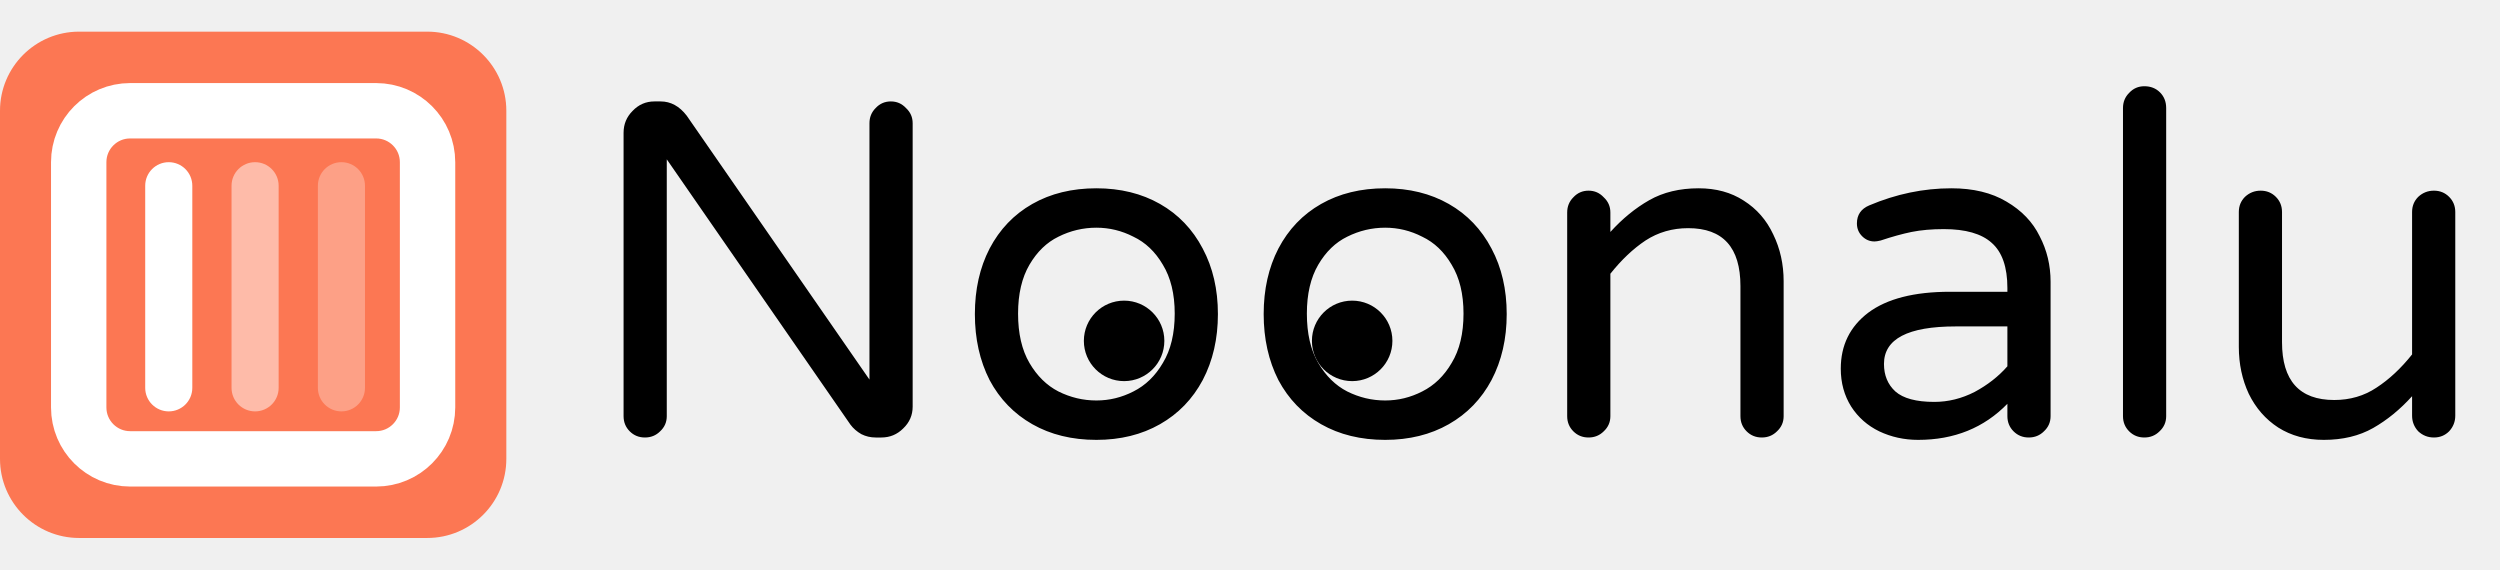
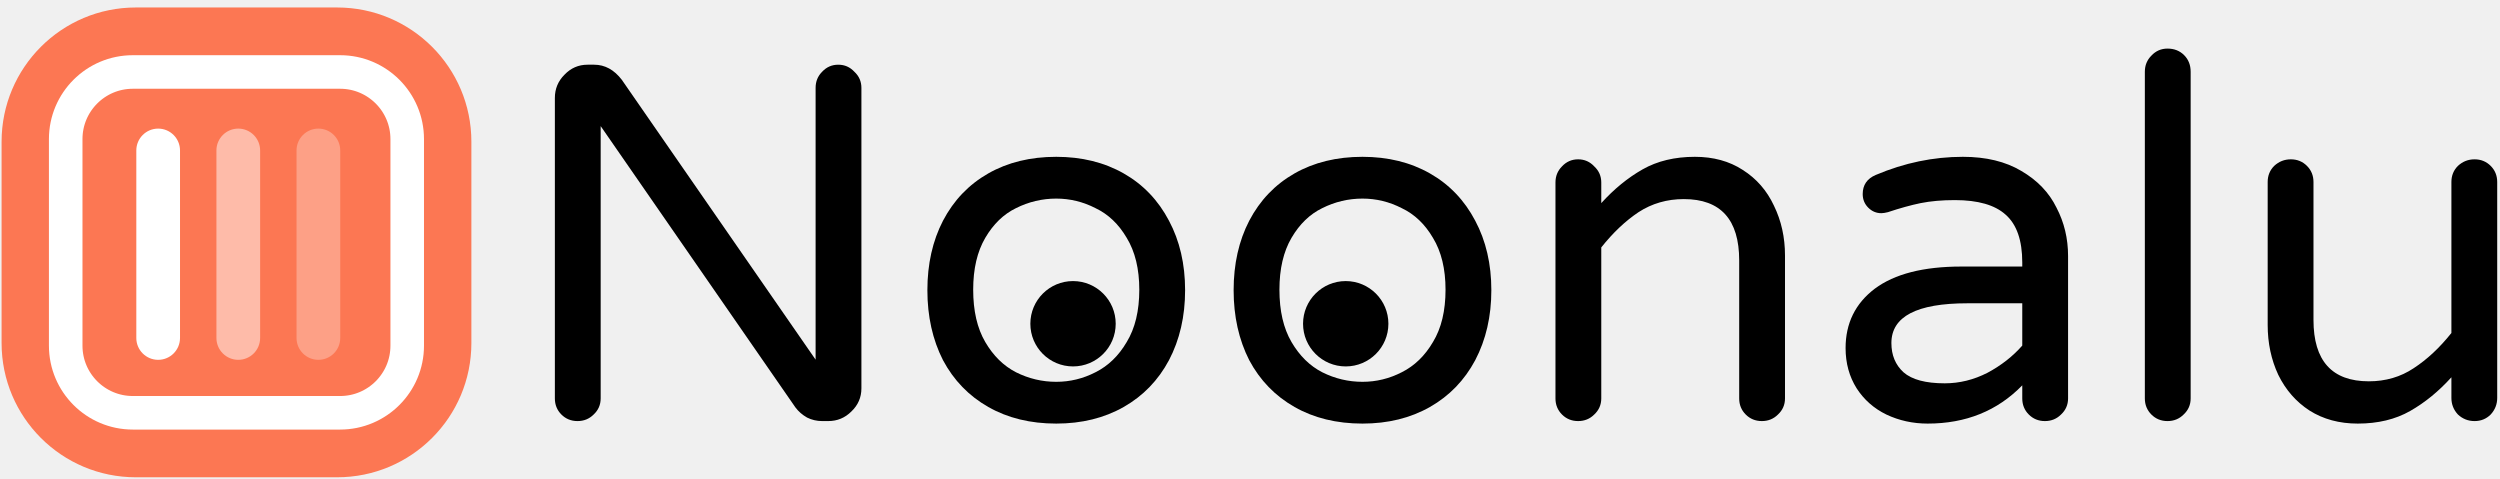
- <svg xmlns="http://www.w3.org/2000/svg" width="316" height="72" viewBox="0 0 316 72" fill="none">
-   <path d="M147.174 43.087C147.174 45.896 144.896 48.174 142.087 48.174C139.278 48.174 137 45.896 137 43.087C137 40.278 139.278 38 142.087 38C144.896 38 147.174 40.278 147.174 43.087Z" fill="black" />
-   <path d="M176 43.087C176 45.896 173.723 48.174 170.913 48.174C168.104 48.174 165.826 45.896 165.826 43.087C165.826 40.278 168.104 38 170.913 38C173.723 38 176 40.278 176 43.087Z" fill="black" />
-   <path d="M81.52 55.3C80.76 55.3 80.12 55.04 79.6 54.52C79.08 54 78.82 53.36 78.82 52.6V16.78C78.82 15.7 79.2 14.78 79.96 14.02C80.72 13.22 81.64 12.82 82.72 12.82H83.5C84.78 12.82 85.88 13.42 86.8 14.62L109.9 47.98V15.58C109.9 14.82 110.16 14.18 110.68 13.66C111.2 13.1 111.84 12.82 112.6 12.82C113.36 12.82 114 13.1 114.52 13.66C115.08 14.18 115.36 14.82 115.36 15.58V51.4C115.36 52.48 114.96 53.4 114.16 54.16C113.4 54.92 112.48 55.3 111.4 55.3H110.68C110.04 55.3 109.44 55.16 108.88 54.88C108.32 54.56 107.86 54.16 107.5 53.68L84.28 20.14V52.6C84.28 53.36 84 54 83.44 54.52C82.92 55.04 82.28 55.3 81.52 55.3ZM138.584 55.6C135.504 55.6 132.804 54.94 130.484 53.62C128.164 52.3 126.364 50.44 125.084 48.04C123.844 45.6 123.224 42.82 123.224 39.7C123.224 36.58 123.844 33.82 125.084 31.42C126.364 28.98 128.164 27.1 130.484 25.78C132.804 24.46 135.504 23.8 138.584 23.8C141.624 23.8 144.304 24.46 146.624 25.78C148.944 27.1 150.744 28.98 152.024 31.42C153.304 33.82 153.944 36.58 153.944 39.7C153.944 42.82 153.304 45.6 152.024 48.04C150.744 50.44 148.944 52.3 146.624 53.62C144.304 54.94 141.624 55.6 138.584 55.6ZM138.584 50.62C140.224 50.62 141.784 50.24 143.264 49.48C144.784 48.72 146.024 47.52 146.984 45.88C147.984 44.24 148.484 42.16 148.484 39.64C148.484 37.16 147.984 35.1 146.984 33.46C146.024 31.82 144.784 30.64 143.264 29.92C141.784 29.16 140.224 28.78 138.584 28.78C136.904 28.78 135.304 29.16 133.784 29.92C132.304 30.64 131.084 31.82 130.124 33.46C129.164 35.1 128.684 37.16 128.684 39.64C128.684 42.16 129.164 44.24 130.124 45.88C131.084 47.52 132.304 48.72 133.784 49.48C135.304 50.24 136.904 50.62 138.584 50.62ZM175.088 55.6C172.008 55.6 169.308 54.94 166.988 53.62C164.668 52.3 162.868 50.44 161.588 48.04C160.348 45.6 159.728 42.82 159.728 39.7C159.728 36.58 160.348 33.82 161.588 31.42C162.868 28.98 164.668 27.1 166.988 25.78C169.308 24.46 172.008 23.8 175.088 23.8C178.128 23.8 180.808 24.46 183.128 25.78C185.448 27.1 187.248 28.98 188.528 31.42C189.808 33.82 190.448 36.58 190.448 39.7C190.448 42.82 189.808 45.6 188.528 48.04C187.248 50.44 185.448 52.3 183.128 53.62C180.808 54.94 178.128 55.6 175.088 55.6ZM175.088 50.62C176.728 50.62 178.288 50.24 179.768 49.48C181.288 48.72 182.528 47.52 183.488 45.88C184.488 44.24 184.988 42.16 184.988 39.64C184.988 37.16 184.488 35.1 183.488 33.46C182.528 31.82 181.288 30.64 179.768 29.92C178.288 29.16 176.728 28.78 175.088 28.78C173.408 28.78 171.808 29.16 170.288 29.92C168.808 30.64 167.588 31.82 166.628 33.46C165.668 35.1 165.188 37.16 165.188 39.64C165.188 42.16 165.668 44.24 166.628 45.88C167.588 47.52 168.808 48.72 170.288 49.48C171.808 50.24 173.408 50.62 175.088 50.62ZM200.792 55.3C200.032 55.3 199.392 55.04 198.872 54.52C198.352 54 198.092 53.36 198.092 52.6V26.86C198.092 26.1 198.352 25.46 198.872 24.94C199.392 24.38 200.032 24.1 200.792 24.1C201.552 24.1 202.192 24.38 202.712 24.94C203.272 25.46 203.552 26.1 203.552 26.86V29.32C205.072 27.64 206.712 26.3 208.472 25.3C210.232 24.3 212.312 23.8 214.712 23.8C216.912 23.8 218.812 24.32 220.412 25.36C222.052 26.4 223.292 27.82 224.132 29.62C225.012 31.42 225.452 33.4 225.452 35.56V52.6C225.452 53.36 225.172 54 224.612 54.52C224.092 55.04 223.452 55.3 222.692 55.3C221.932 55.3 221.292 55.04 220.772 54.52C220.252 54 219.992 53.36 219.992 52.6V36.16C219.992 31.28 217.792 28.84 213.392 28.84C211.392 28.84 209.592 29.36 207.992 30.4C206.432 31.44 204.952 32.84 203.552 34.6V52.6C203.552 53.36 203.272 54 202.712 54.52C202.192 55.04 201.552 55.3 200.792 55.3ZM242.454 55.6C240.694 55.6 239.054 55.24 237.534 54.52C236.054 53.8 234.874 52.76 233.994 51.4C233.114 50 232.674 48.4 232.674 46.6C232.674 43.64 233.834 41.28 236.154 39.52C238.514 37.76 241.954 36.88 246.474 36.88H253.734V36.4C253.734 33.76 253.074 31.86 251.754 30.7C250.474 29.54 248.454 28.96 245.694 28.96C244.174 28.96 242.814 29.08 241.614 29.32C240.454 29.56 239.154 29.92 237.714 30.4C237.394 30.48 237.134 30.52 236.934 30.52C236.334 30.52 235.814 30.3 235.374 29.86C234.934 29.42 234.714 28.88 234.714 28.24C234.714 27.16 235.234 26.4 236.274 25.96C239.674 24.52 243.134 23.8 246.654 23.8C249.414 23.8 251.734 24.36 253.614 25.48C255.534 26.6 256.934 28.06 257.814 29.86C258.734 31.62 259.194 33.54 259.194 35.62V52.6C259.194 53.36 258.914 54 258.354 54.52C257.834 55.04 257.194 55.3 256.434 55.3C255.674 55.3 255.034 55.04 254.514 54.52C253.994 54 253.734 53.36 253.734 52.6V51.04C250.774 54.08 247.014 55.6 242.454 55.6ZM244.494 50.8C246.254 50.8 247.954 50.38 249.594 49.54C251.234 48.66 252.614 47.58 253.734 46.3V41.26H247.194C241.154 41.26 238.134 42.84 238.134 46C238.134 47.44 238.614 48.6 239.574 49.48C240.574 50.36 242.214 50.8 244.494 50.8ZM271.045 55.3C270.285 55.3 269.645 55.04 269.125 54.52C268.605 54 268.345 53.36 268.345 52.6V13.66C268.345 12.9 268.605 12.26 269.125 11.74C269.645 11.18 270.285 10.9 271.045 10.9C271.845 10.9 272.505 11.16 273.025 11.68C273.545 12.2 273.805 12.86 273.805 13.66V52.6C273.805 53.36 273.525 54 272.965 54.52C272.445 55.04 271.805 55.3 271.045 55.3ZM293.727 55.6C291.527 55.6 289.607 55.08 287.967 54.04C286.367 53 285.127 51.58 284.247 49.78C283.407 47.98 282.987 46 282.987 43.84V26.8C282.987 26.04 283.247 25.4 283.767 24.88C284.327 24.36 284.987 24.1 285.747 24.1C286.507 24.1 287.147 24.36 287.667 24.88C288.187 25.4 288.447 26.04 288.447 26.8V43.24C288.447 48.12 290.647 50.56 295.047 50.56C297.047 50.56 298.827 50.04 300.387 49C301.987 47.96 303.487 46.56 304.887 44.8V26.8C304.887 26.04 305.147 25.4 305.667 24.88C306.227 24.36 306.887 24.1 307.647 24.1C308.407 24.1 309.047 24.36 309.567 24.88C310.087 25.4 310.347 26.04 310.347 26.8V52.54C310.347 53.3 310.087 53.96 309.567 54.52C309.047 55.04 308.407 55.3 307.647 55.3C306.887 55.3 306.227 55.04 305.667 54.52C305.147 53.96 304.887 53.3 304.887 52.54V50.08C303.367 51.76 301.727 53.1 299.967 54.1C298.207 55.1 296.127 55.6 293.727 55.6Z" fill="black" />
-   <rect y="4" width="64" height="64" rx="10" fill="#FC7753" />
-   <rect x="9.949" y="14" width="44.094" height="44" rx="6.5" fill="#FC7753" stroke="white" stroke-width="7" />
-   <rect x="24.307" y="20.5" width="31.5" height="5.953" rx="2.976" transform="rotate(90 24.3071 20.5)" fill="white" />
-   <rect opacity="0.5" x="35.22" y="20.5" width="31.5" height="5.953" rx="2.976" transform="rotate(90 35.2202 20.5)" fill="white" />
-   <rect opacity="0.3" x="46.133" y="20.5" width="31.5" height="5.953" rx="2.976" transform="rotate(90 46.1333 20.5)" fill="white" />
+ <svg xmlns="http://www.w3.org/2000/svg" width="298" height="57" viewBox="0 0 298 57" fill="none">
+   <rect x="0.189" y="0.892" width="56" height="56" rx="16" fill="#FC7753" />
+   <rect x="7.832" y="8.58" width="40.708" height="40.625" rx="8" fill="#FC7753" stroke="white" stroke-width="4" />
+   <rect x="21.458" y="15.33" width="27.562" height="5.209" rx="2.604" transform="rotate(90 21.458 15.3296)" fill="white" />
+   <rect opacity="0.5" x="31.007" y="15.33" width="27.562" height="5.209" rx="2.604" transform="rotate(90 31.0073 15.3296)" fill="white" />
+   <rect opacity="0.3" x="40.556" y="15.33" width="27.562" height="5.209" rx="2.604" transform="rotate(90 40.5562 15.3296)" fill="white" />
+   <path d="M132.992 38.591C132.992 41.401 130.714 43.678 127.905 43.678C125.095 43.678 122.818 41.401 122.818 38.591C122.818 35.782 125.095 33.504 127.905 33.504C130.714 33.504 132.992 35.782 132.992 38.591Z" fill="black" />
+   <path d="M165.497 38.591C165.497 41.401 163.22 43.678 160.41 43.678C157.601 43.678 155.323 41.401 155.323 38.591C155.323 35.782 157.601 33.504 160.41 33.504C163.22 33.504 165.497 35.782 165.497 38.591Z" fill="black" />
+   <path d="M68.84 50.192C68.08 50.192 67.44 49.932 66.92 49.412C66.4 48.892 66.14 48.252 66.14 47.492V11.672C66.14 10.592 66.52 9.672 67.28 8.912C68.04 8.112 68.96 7.712 70.04 7.712H70.82C72.1 7.712 73.2 8.312 74.12 9.512L97.22 42.872V10.472C97.22 9.712 97.48 9.072 98 8.552C98.52 7.992 99.16 7.712 99.92 7.712C100.68 7.712 101.32 7.992 101.84 8.552C102.4 9.072 102.68 9.712 102.68 10.472V46.292C102.68 47.372 102.28 48.292 101.48 49.052C100.72 49.812 99.8 50.192 98.72 50.192H98C97.36 50.192 96.76 50.052 96.2 49.772C95.64 49.452 95.18 49.052 94.82 48.572L71.6 15.032V47.492C71.6 48.252 71.32 48.892 70.76 49.412C70.24 49.932 69.6 50.192 68.84 50.192Z" fill="black" />
+   <path d="M125.904 50.492C122.824 50.492 120.124 49.832 117.804 48.512C115.484 47.192 113.684 45.332 112.404 42.932C111.164 40.492 110.544 37.712 110.544 34.592C110.544 31.472 111.164 28.712 112.404 26.312C113.684 23.872 115.484 21.992 117.804 20.672C120.124 19.352 122.824 18.692 125.904 18.692C128.944 18.692 131.624 19.352 133.944 20.672C136.264 21.992 138.064 23.872 139.344 26.312C140.624 28.712 141.264 31.472 141.264 34.592C141.264 37.712 140.624 40.492 139.344 42.932C138.064 45.332 136.264 47.192 133.944 48.512C131.624 49.832 128.944 50.492 125.904 50.492ZM125.904 45.512C127.544 45.512 129.104 45.132 130.584 44.372C132.104 43.612 133.344 42.412 134.304 40.772C135.304 39.132 135.804 37.052 135.804 34.532C135.804 32.052 135.304 29.992 134.304 28.352C133.344 26.712 132.104 25.532 130.584 24.812C129.104 24.052 127.544 23.672 125.904 23.672C124.224 23.672 122.624 24.052 121.104 24.812C119.624 25.532 118.404 26.712 117.444 28.352C116.484 29.992 116.004 32.052 116.004 34.532C116.004 37.052 116.484 39.132 117.444 40.772C118.404 42.412 119.624 43.612 121.104 44.372C122.624 45.132 124.224 45.512 125.904 45.512Z" fill="black" />
+   <path d="M162.408 50.492C159.328 50.492 156.628 49.832 154.308 48.512C151.988 47.192 150.188 45.332 148.908 42.932C147.668 40.492 147.048 37.712 147.048 34.592C147.048 31.472 147.668 28.712 148.908 26.312C150.188 23.872 151.988 21.992 154.308 20.672C156.628 19.352 159.328 18.692 162.408 18.692C165.448 18.692 168.128 19.352 170.448 20.672C172.768 21.992 174.568 23.872 175.848 26.312C177.128 28.712 177.768 31.472 177.768 34.592C177.768 37.712 177.128 40.492 175.848 42.932C174.568 45.332 172.768 47.192 170.448 48.512C168.128 49.832 165.448 50.492 162.408 50.492ZM162.408 45.512C164.048 45.512 165.608 45.132 167.088 44.372C168.608 43.612 169.848 42.412 170.808 40.772C171.808 39.132 172.308 37.052 172.308 34.532C172.308 32.052 171.808 29.992 170.808 28.352C169.848 26.712 168.608 25.532 167.088 24.812C165.608 24.052 164.048 23.672 162.408 23.672C160.728 23.672 159.128 24.052 157.608 24.812C156.128 25.532 154.908 26.712 153.948 28.352C152.988 29.992 152.508 32.052 152.508 34.532C152.508 37.052 152.988 39.132 153.948 40.772C154.908 42.412 156.128 43.612 157.608 44.372C159.128 45.132 160.728 45.512 162.408 45.512Z" fill="black" />
+   <path d="M188.112 50.192C187.352 50.192 186.712 49.932 186.192 49.412C185.672 48.892 185.412 48.252 185.412 47.492V21.752C185.412 20.992 185.672 20.352 186.192 19.832C186.712 19.272 187.352 18.992 188.112 18.992C188.872 18.992 189.512 19.272 190.032 19.832C190.592 20.352 190.872 20.992 190.872 21.752V24.212C192.392 22.532 194.032 21.192 195.792 20.192C197.552 19.192 199.632 18.692 202.032 18.692C204.232 18.692 206.132 19.212 207.732 20.252C209.372 21.292 210.612 22.712 211.452 24.512C212.332 26.312 212.772 28.292 212.772 30.452V47.492C212.772 48.252 212.492 48.892 211.932 49.412C211.412 49.932 210.772 50.192 210.012 50.192C209.252 50.192 208.612 49.932 208.092 49.412C207.572 48.892 207.312 48.252 207.312 47.492V31.052C207.312 26.172 205.112 23.732 200.712 23.732C198.712 23.732 196.912 24.252 195.312 25.292C193.752 26.332 192.272 27.732 190.872 29.492V47.492C190.872 48.252 190.592 48.892 190.032 49.412C189.512 49.932 188.872 50.192 188.112 50.192Z" fill="black" />
+   <path d="M229.774 50.492C228.014 50.492 226.374 50.132 224.854 49.412C223.374 48.692 222.194 47.652 221.314 46.292C220.434 44.892 219.994 43.292 219.994 41.492C219.994 38.532 221.154 36.172 223.474 34.412C225.834 32.652 229.274 31.772 233.794 31.772H241.054V31.292C241.054 28.652 240.394 26.752 239.074 25.592C237.794 24.432 235.774 23.852 233.014 23.852C231.494 23.852 230.134 23.972 228.934 24.212C227.774 24.452 226.474 24.812 225.034 25.292C224.714 25.372 224.454 25.412 224.254 25.412C223.654 25.412 223.134 25.192 222.694 24.752C222.254 24.312 222.034 23.772 222.034 23.132C222.034 22.052 222.554 21.292 223.594 20.852C226.994 19.412 230.454 18.692 233.974 18.692C236.734 18.692 239.054 19.252 240.934 20.372C242.854 21.492 244.254 22.952 245.134 24.752C246.054 26.512 246.514 28.432 246.514 30.512V47.492C246.514 48.252 246.234 48.892 245.674 49.412C245.154 49.932 244.514 50.192 243.754 50.192C242.994 50.192 242.354 49.932 241.834 49.412C241.314 48.892 241.054 48.252 241.054 47.492V45.932C238.094 48.972 234.334 50.492 229.774 50.492ZM231.814 45.692C233.574 45.692 235.274 45.272 236.914 44.432C238.554 43.552 239.934 42.472 241.054 41.192V36.152H234.514C228.474 36.152 225.454 37.732 225.454 40.892C225.454 42.332 225.934 43.492 226.894 44.372C227.894 45.252 229.534 45.692 231.814 45.692Z" fill="black" />
+   <path d="M258.366 50.192C257.606 50.192 256.966 49.932 256.446 49.412C255.926 48.892 255.666 48.252 255.666 47.492V8.552C255.666 7.792 255.926 7.152 256.446 6.632C256.966 6.072 257.606 5.792 258.366 5.792C259.166 5.792 259.826 6.052 260.346 6.572C260.866 7.092 261.126 7.752 261.126 8.552V47.492C261.126 48.252 260.846 48.892 260.286 49.412C259.766 49.932 259.126 50.192 258.366 50.192Z" fill="black" />
+   <path d="M281.047 50.492C278.847 50.492 276.927 49.972 275.287 48.932C273.687 47.892 272.447 46.472 271.567 44.672C270.727 42.872 270.307 40.892 270.307 38.732V21.692C270.307 20.932 270.567 20.292 271.087 19.772C271.647 19.252 272.307 18.992 273.067 18.992C273.827 18.992 274.467 19.252 274.987 19.772C275.507 20.292 275.767 20.932 275.767 21.692V38.132C275.767 43.012 277.967 45.452 282.367 45.452C284.367 45.452 286.147 44.932 287.707 43.892C289.307 42.852 290.807 41.452 292.207 39.692V21.692C292.207 20.932 292.467 20.292 292.987 19.772C293.547 19.252 294.207 18.992 294.967 18.992C295.727 18.992 296.367 19.252 296.887 19.772C297.407 20.292 297.667 20.932 297.667 21.692V47.432C297.667 48.192 297.407 48.852 296.887 49.412C296.367 49.932 295.727 50.192 294.967 50.192C294.207 50.192 293.547 49.932 292.987 49.412C292.467 48.852 292.207 48.192 292.207 47.432V44.972C290.687 46.652 289.047 47.992 287.287 48.992C285.527 49.992 283.447 50.492 281.047 50.492Z" fill="black" />
</svg>
